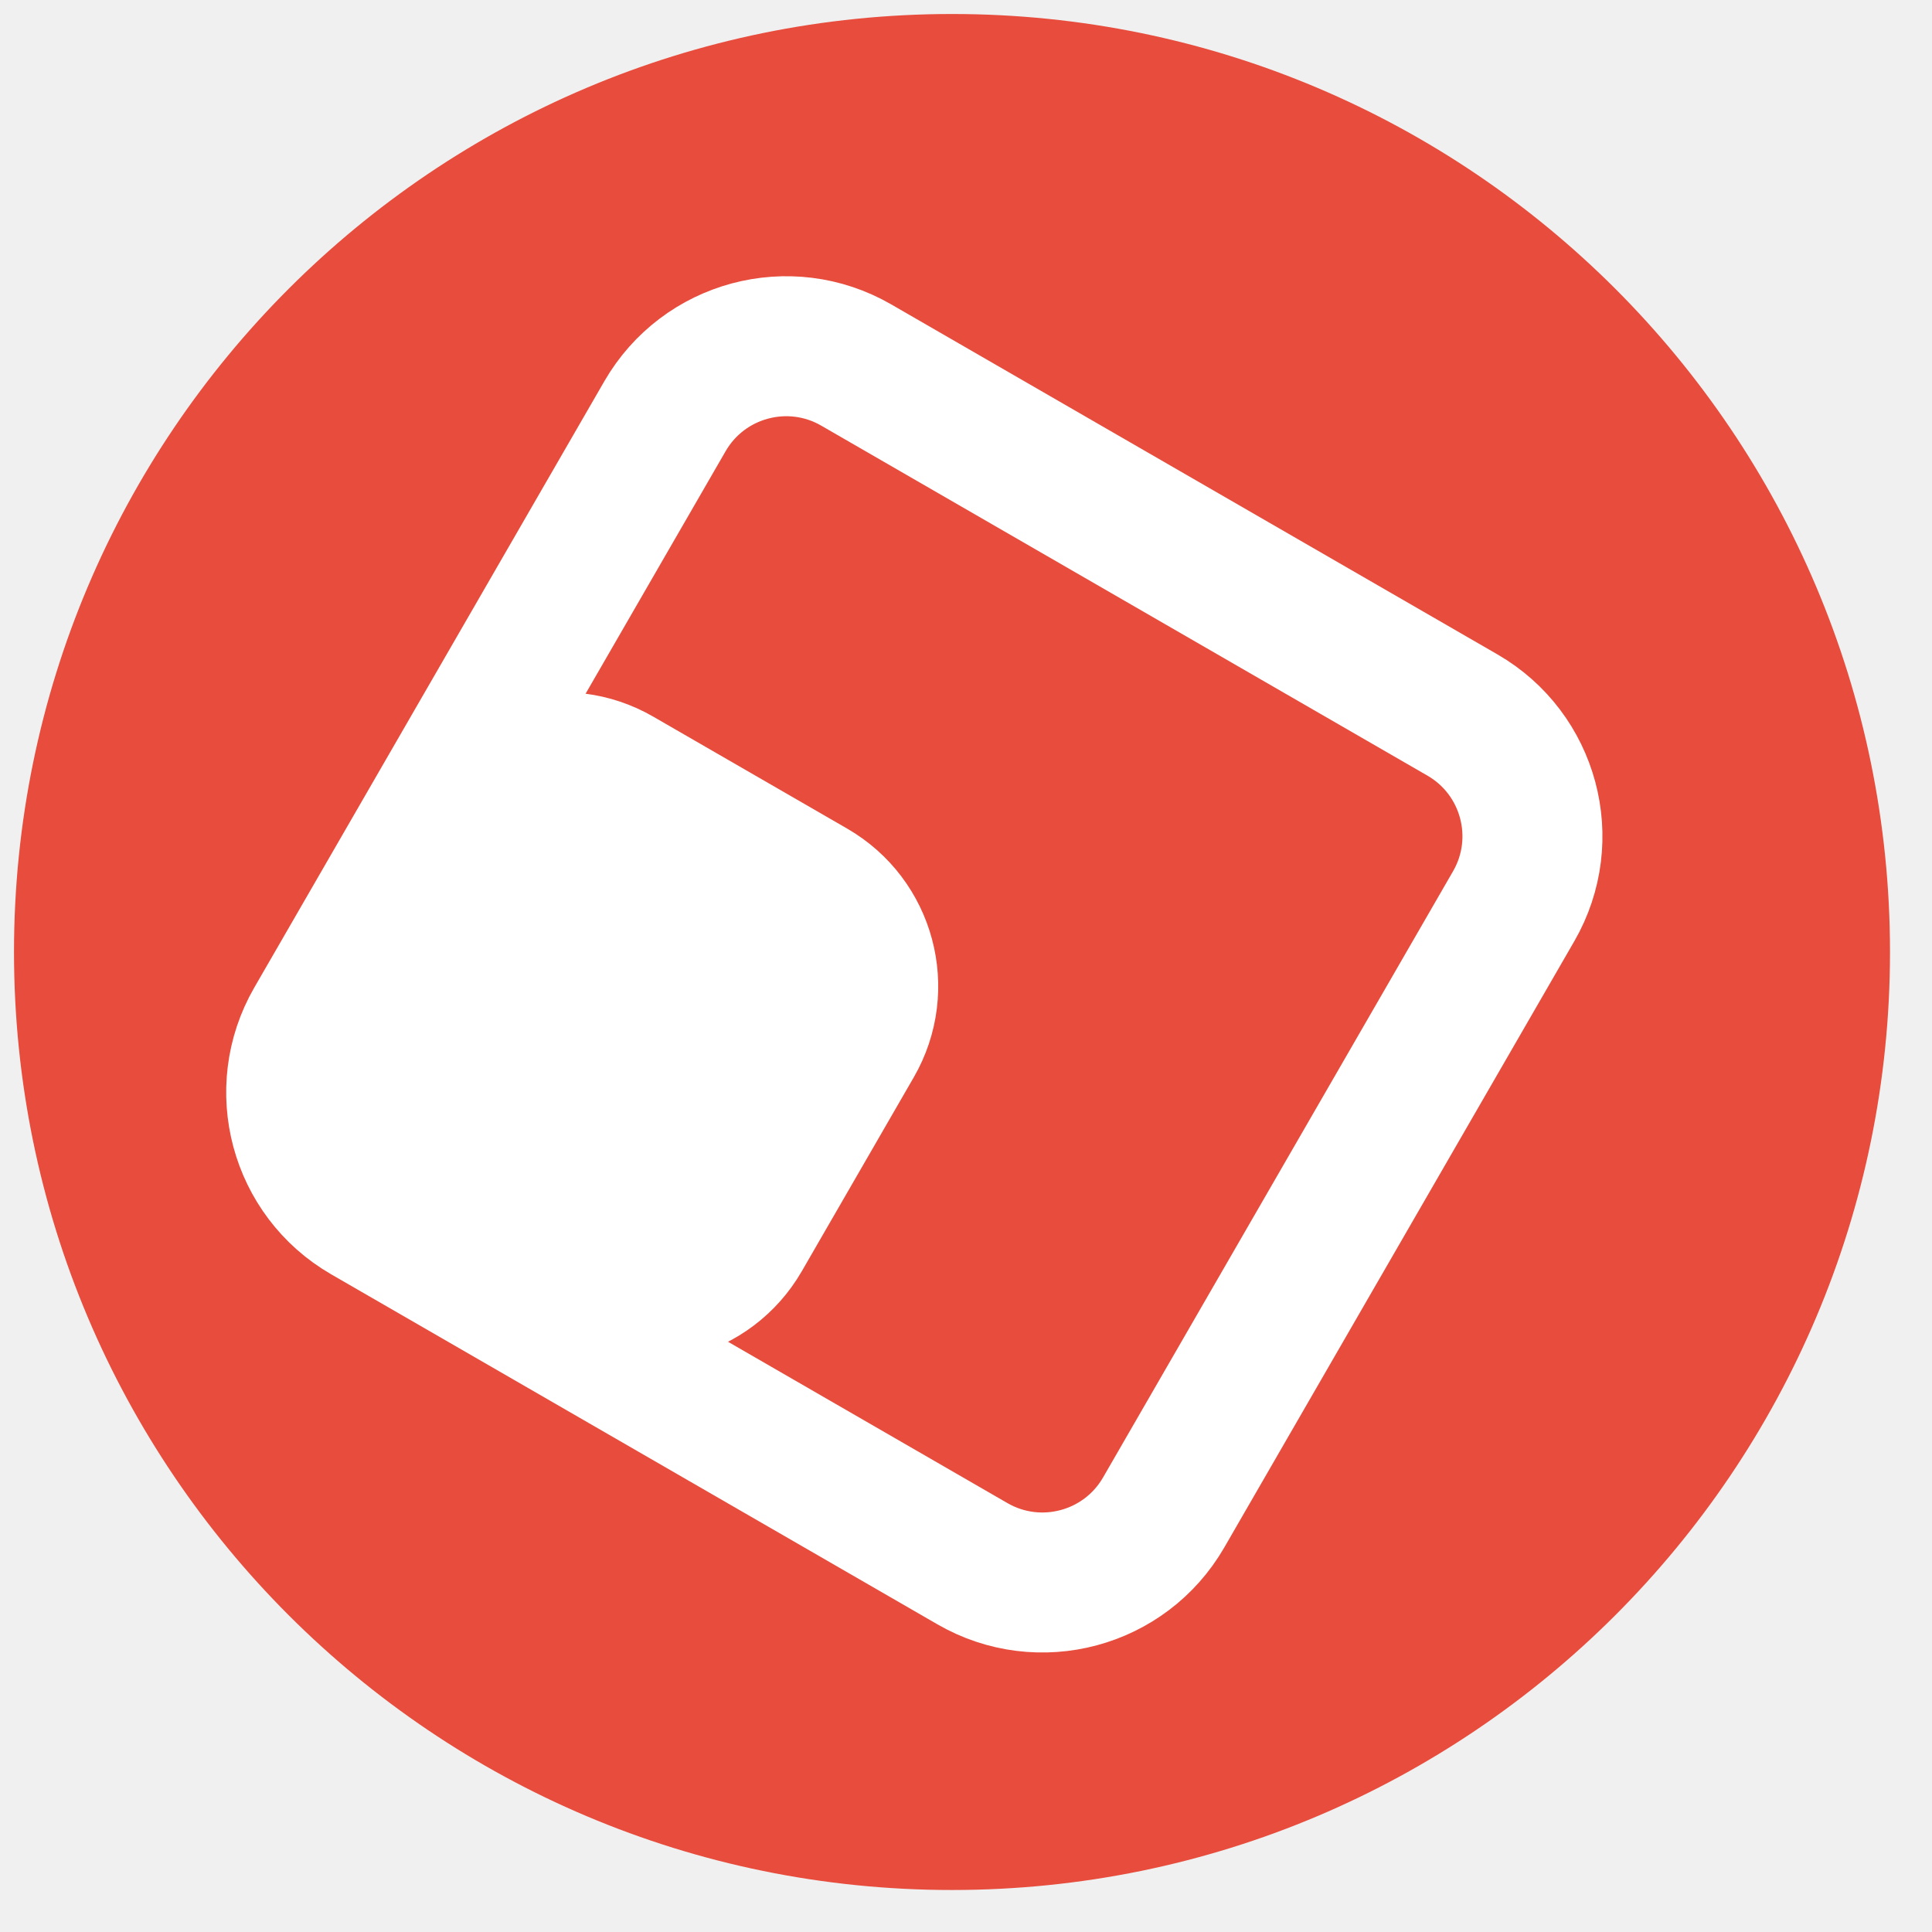
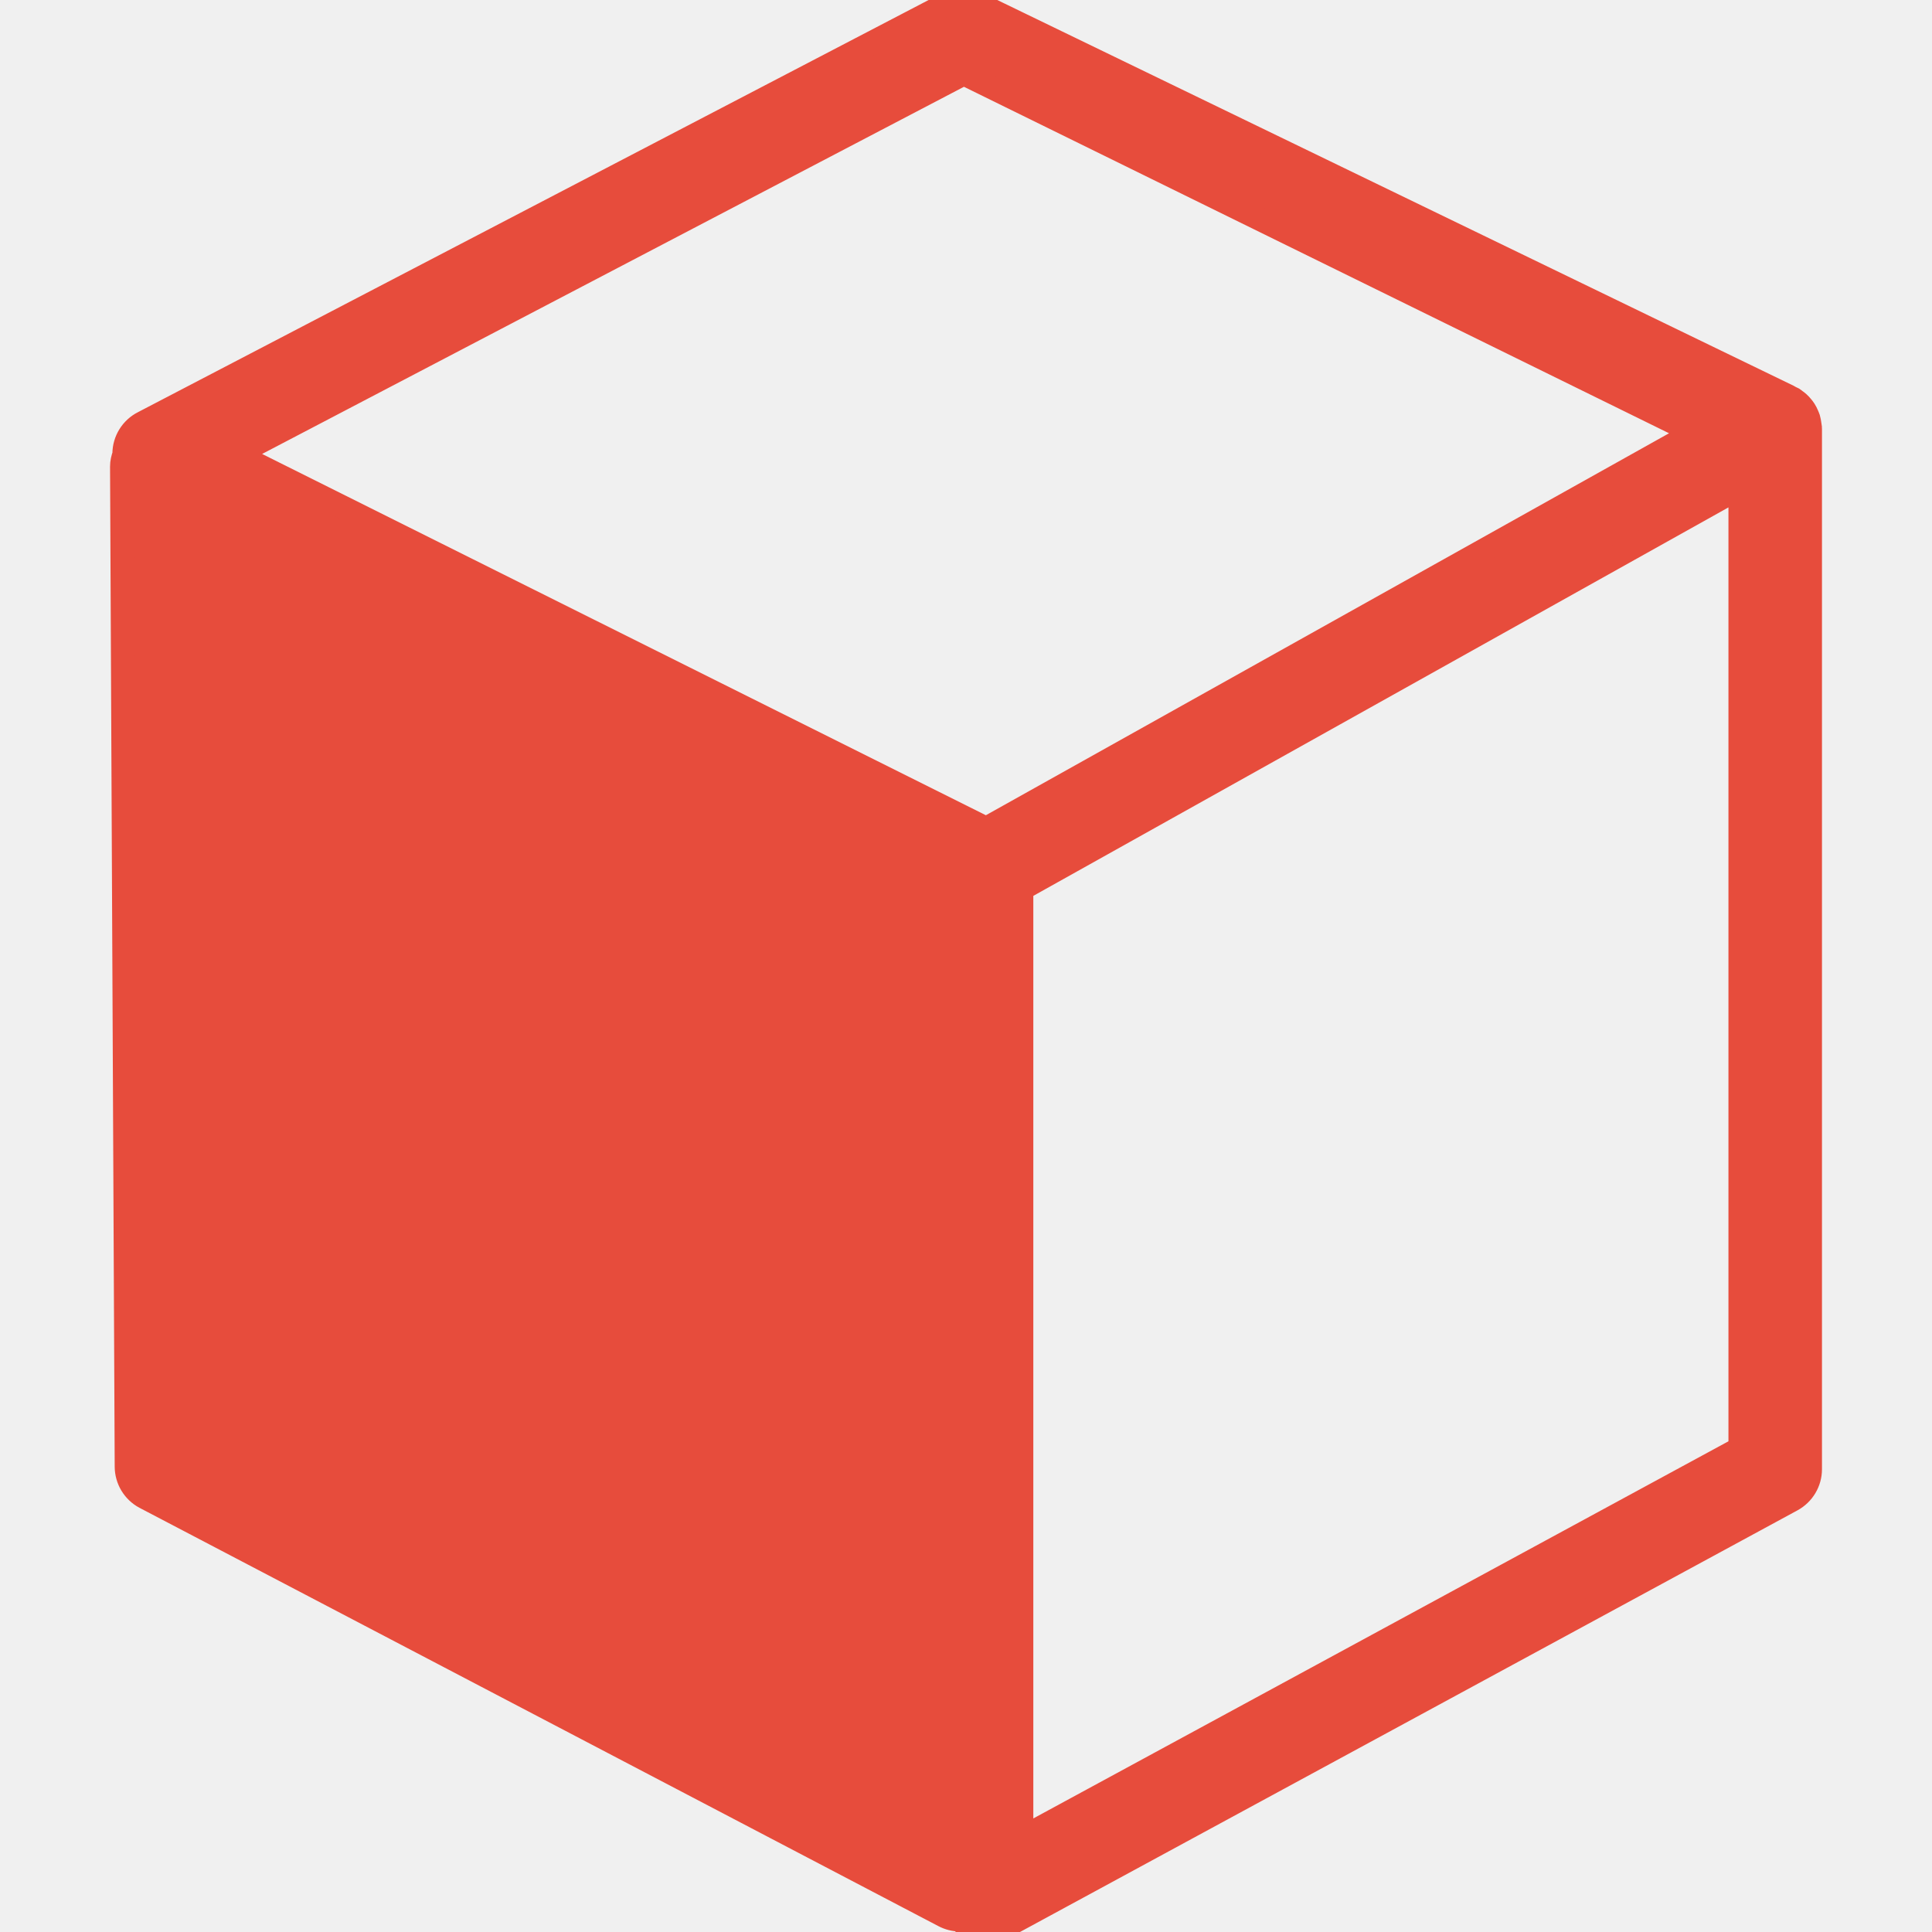
- <svg xmlns="http://www.w3.org/2000/svg" width="69" height="69" version="1.1">
-   <circle cx="34" cy="34" r="32" stroke="#e74c3c" stroke-width="3" fill="#e74c3c" />
-   <rect x="28" y="-4" rx="5" ry="5" width="35" height="35" stroke="white" stroke-width="5" fill="#e74c3c" transform="rotate(30)" />
-   <rect x="29" y="13" rx="4" ry="4" width="16" height="16" stroke="white" stroke-width="5" fill="white" transform="rotate(30)" />
+ <svg xmlns="http://www.w3.org/2000/svg" version="1.1" id="Capa_1" x="0px" y="0px" width="512px" height="512px" viewBox="0 0 82.626 82.627" style="enable-background:new 0 0 82.626 82.627;" xml:space="preserve">
+   <g>
+     <path stroke="#e74c3c" fill="#e74c3c" d="M5.206,19.956l0.199,42.771c0.003,0.55,0.306,1.054,0.789,1.314l34.161,17.887c0.223,0.119,0.467,0.179,0.711,0.179   c0.001,0,0.002,0,0.003,0c0.103,0.117,0.218,0.227,0.355,0.309c0.236,0.141,0.502,0.212,0.769,0.212   c0.246,0,0.49-0.061,0.712-0.181l33.729-18.292c0.484-0.263,0.787-0.77,0.787-1.319v-44.5c0-0.013-0.005-0.025-0.005-0.039   c-0.001-0.011,0.003-0.021,0.003-0.033c-0.002-0.043-0.019-0.082-0.022-0.124c-0.013-0.082-0.022-0.164-0.047-0.243   c-0.018-0.055-0.041-0.104-0.064-0.157c-0.031-0.07-0.062-0.139-0.104-0.203c-0.031-0.05-0.068-0.095-0.105-0.141   c-0.047-0.058-0.096-0.112-0.152-0.163c-0.044-0.04-0.091-0.076-0.141-0.111c-0.032-0.022-0.059-0.053-0.094-0.073   c-0.032-0.02-0.069-0.028-0.104-0.045c-0.029-0.015-0.052-0.036-0.081-0.049L41.747,0.118c-0.405-0.171-0.864-0.155-1.258,0.042   L6.131,18.071c-0.504,0.254-0.822,0.77-0.825,1.333c0,0.009,0.004,0.017,0.004,0.025C5.249,19.596,5.205,19.772,5.206,19.956z    M72.456,18.501l-30.28,16.93L10.111,19.425L41.218,3.151L72.456,18.501z M43.692,78.61V38.021l30.729-17.173v41.09L43.692,78.61z" />
+   </g>
</svg>
